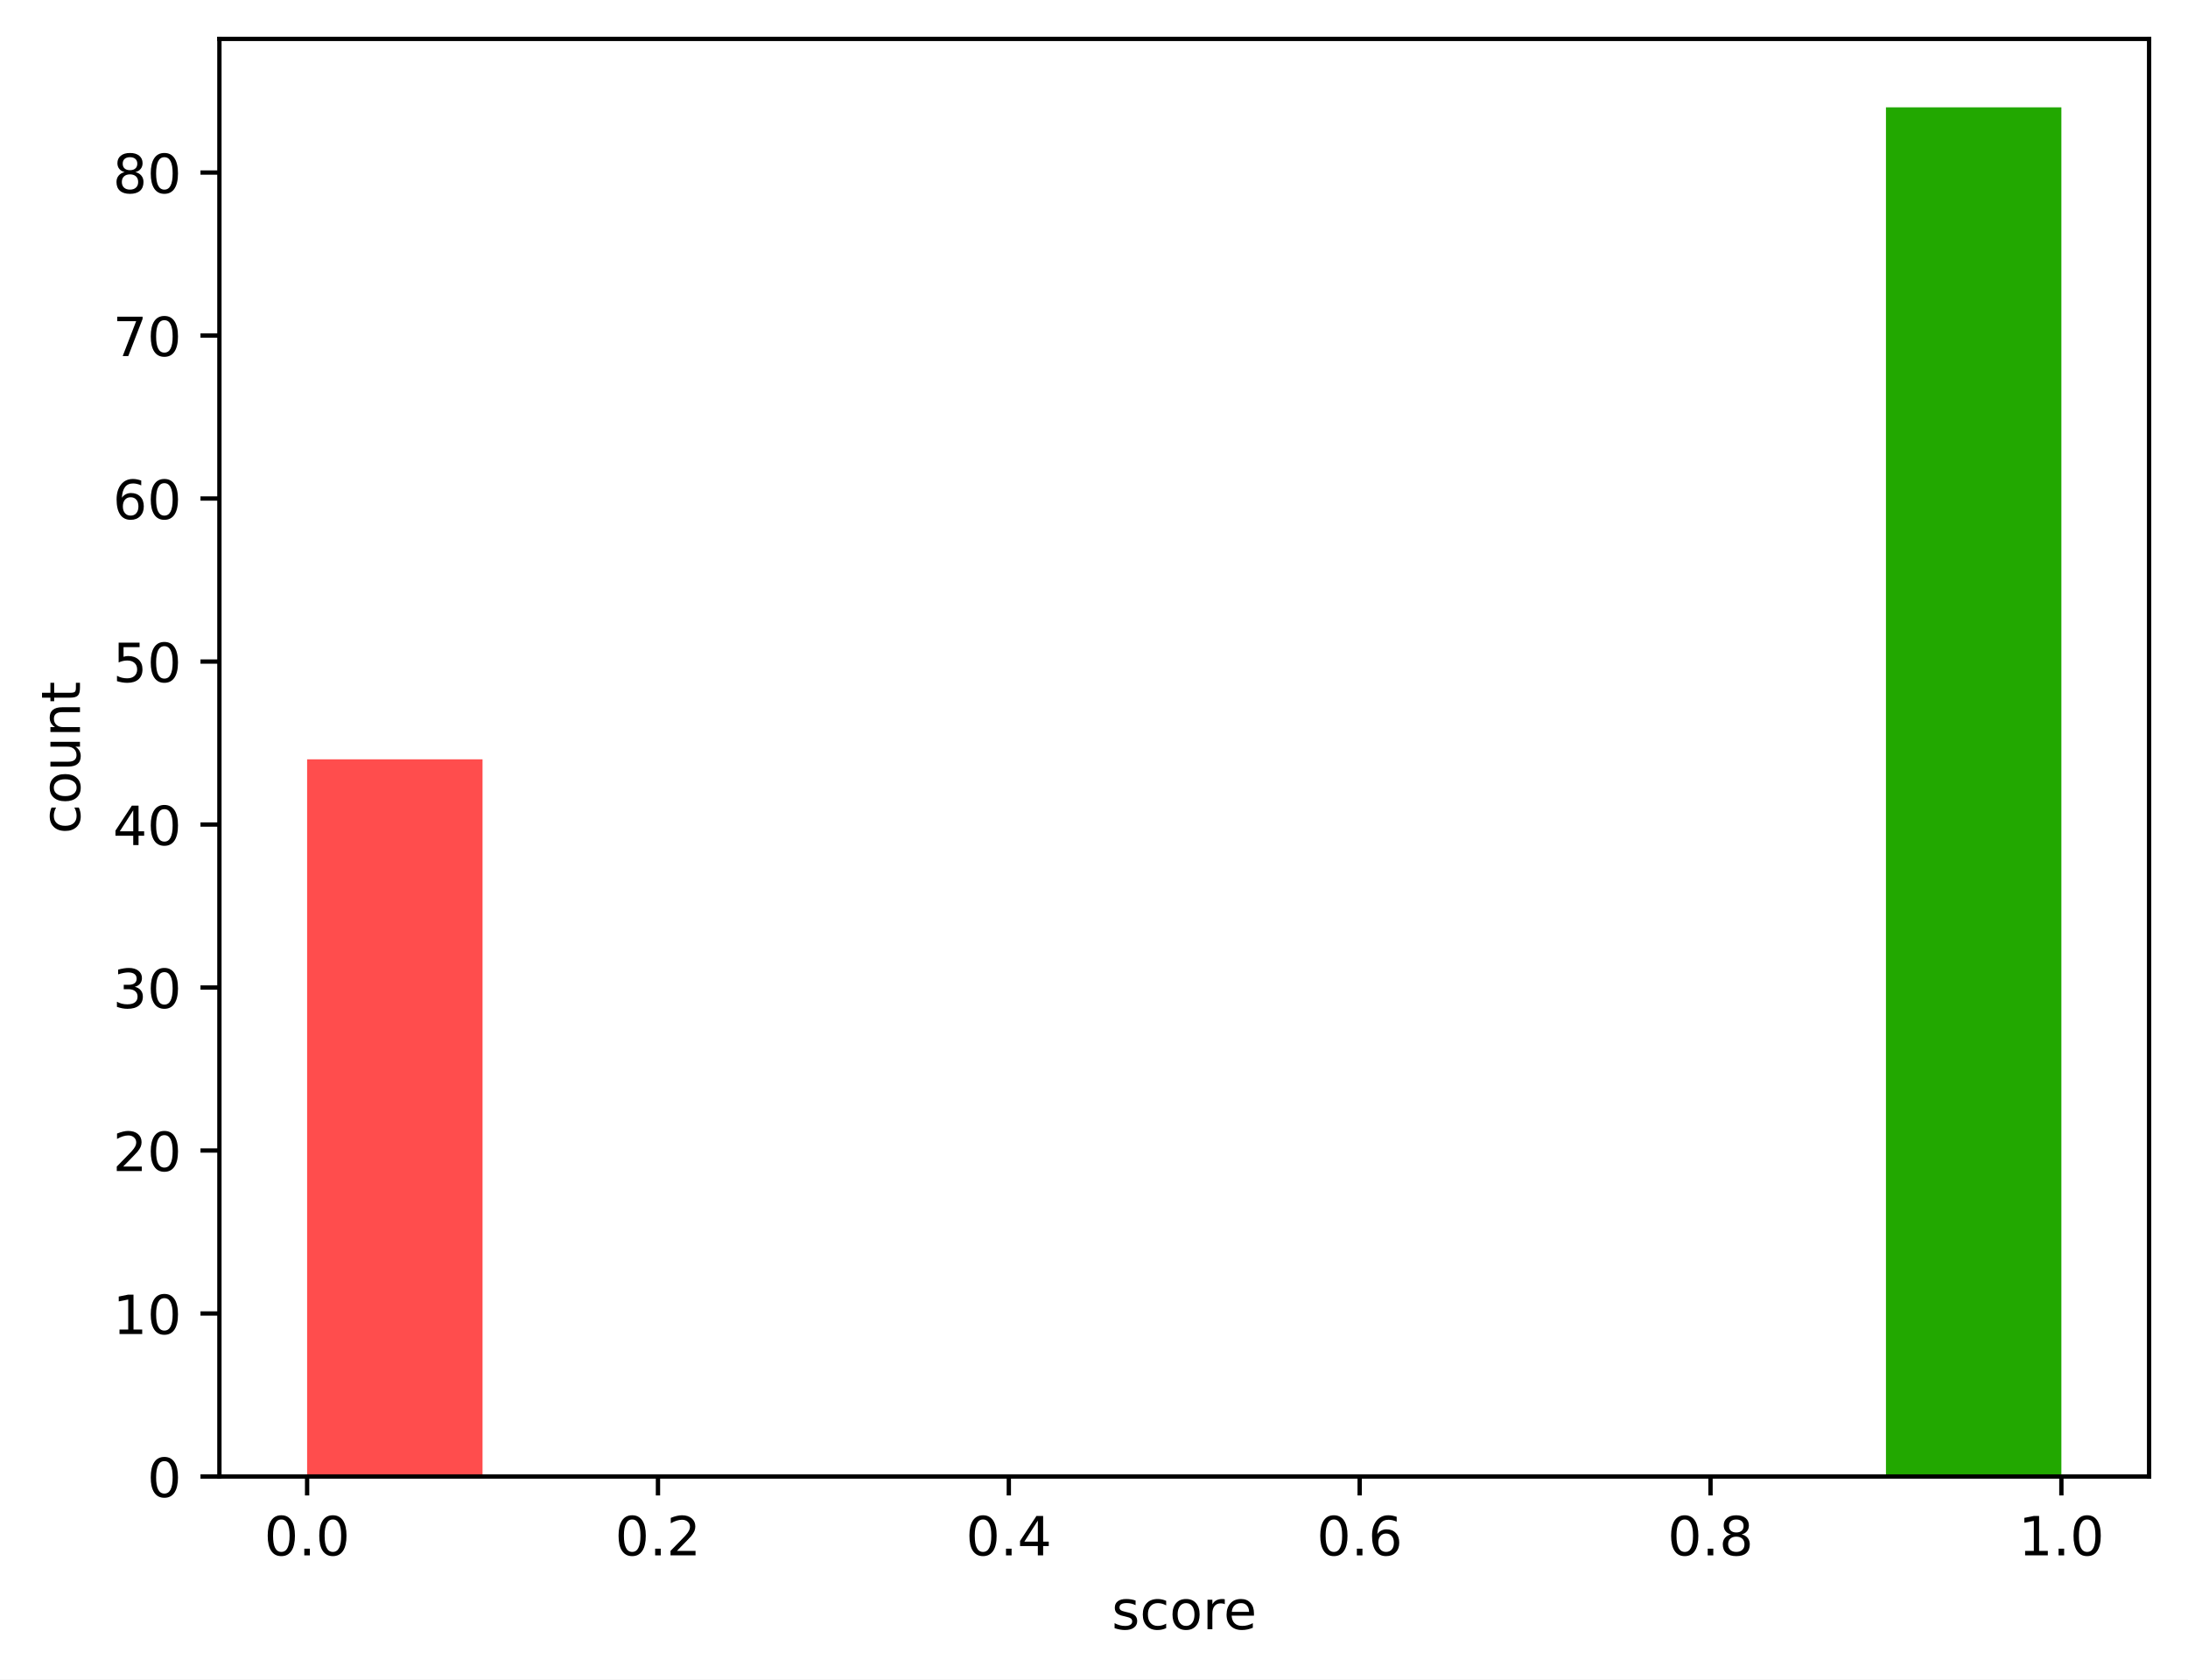
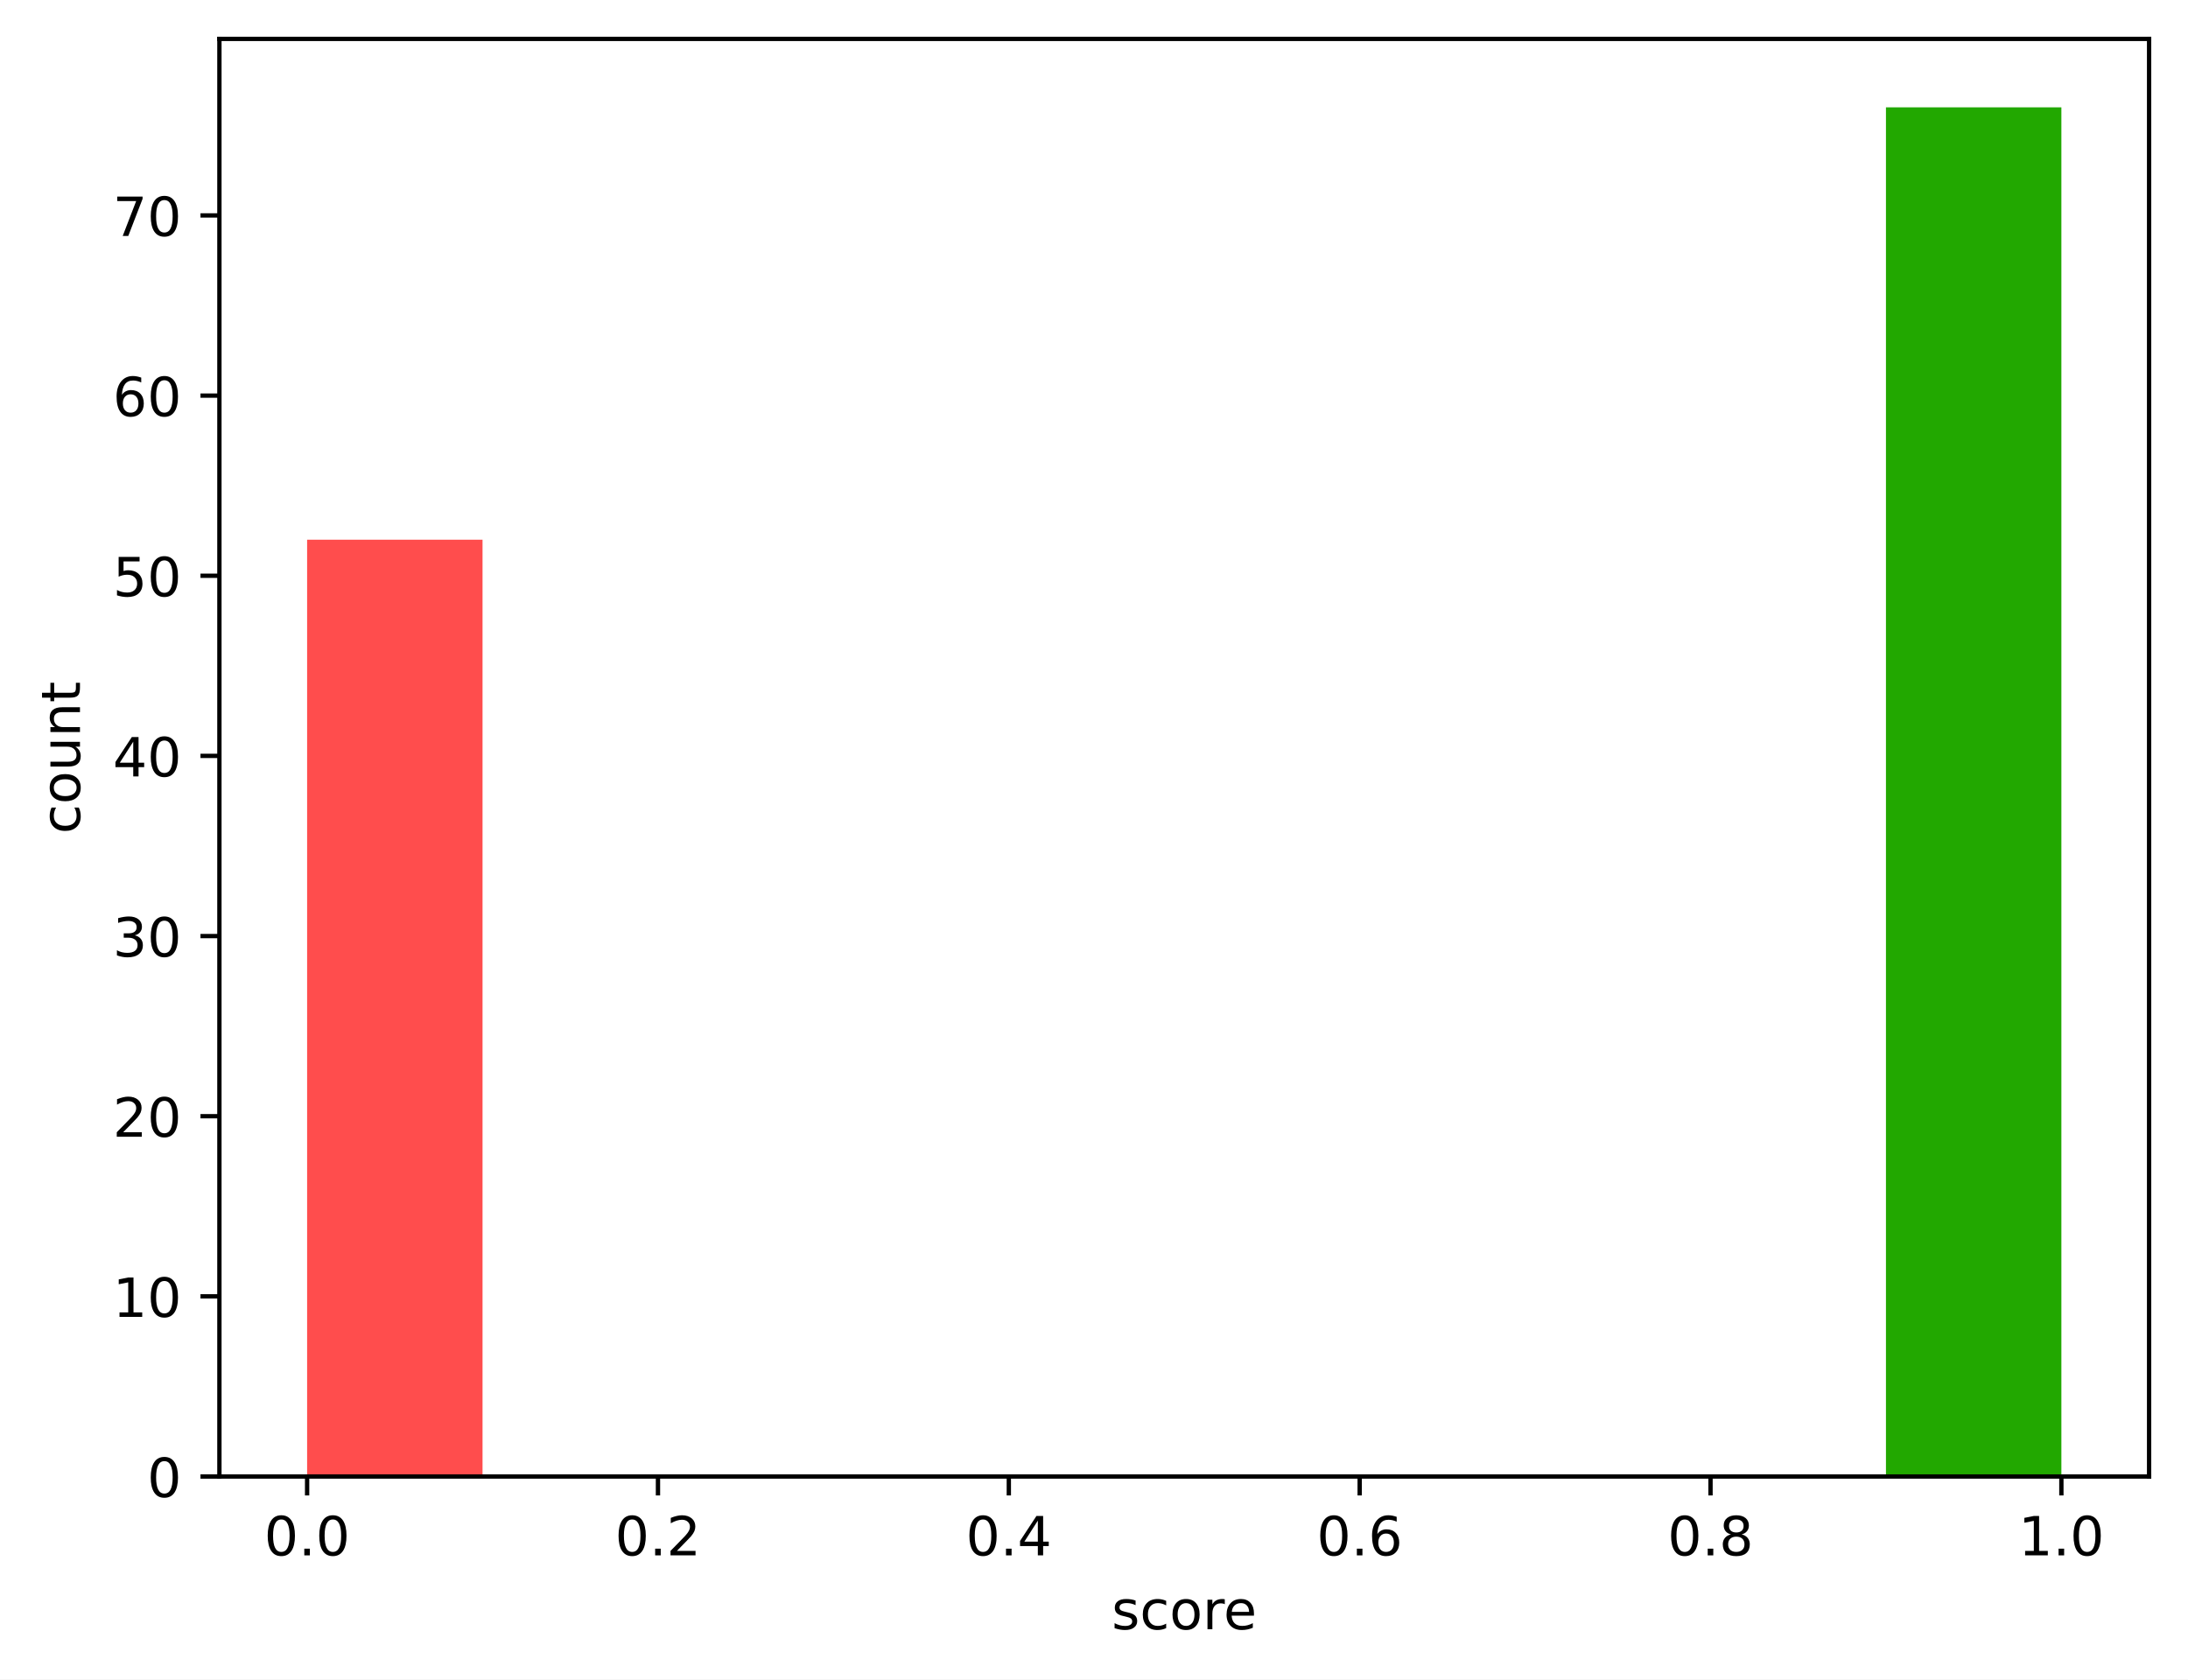
<svg xmlns="http://www.w3.org/2000/svg" xmlns:xlink="http://www.w3.org/1999/xlink" width="404.923pt" height="310.868pt" viewBox="0 0 404.923 310.868" version="1.1">
  <defs>
    <style type="text/css">*{stroke-linejoin: round; stroke-linecap: butt}</style>
  </defs>
  <g id="figure_1">
    <g id="patch_1">
      <path d="M 0 310.868  L 404.923 310.868  L 404.923 0  L 0 0  z " style="fill: #ffffff" />
    </g>
    <g id="axes_1">
      <g id="patch_2">
        <path d="M 40.603 273.312  L 397.723 273.312  L 397.723 7.2  L 40.603 7.2  z " style="fill: #ffffff" />
      </g>
      <g id="patch_3">
-         <path d="M 56.836 273.312  L 89.301 273.312  L 89.301 140.558  L 56.836 140.558  z " clip-path="url(#pf93a26305b)" style="fill: #ff4d4d" />
+         <path d="M 56.836 273.312  L 89.301 273.312  L 89.301 99.906  L 56.836 99.906  z " clip-path="url(#pc00db19c9a)" style="fill: #ff4d4d" />
      </g>
      <g id="patch_4">
-         <path d="M 89.301 273.312  L 121.767 273.312  L 121.767 273.312  L 89.301 273.312  z " clip-path="url(#pf93a26305b)" style="fill: #ff6038" />
+         <path d="M 89.301 273.312  L 121.767 273.312  L 121.767 273.312  L 89.301 273.312  z " clip-path="url(#pc00db19c9a)" style="fill: #ff6038" />
      </g>
      <g id="patch_5">
-         <path d="M 121.767 273.312  L 154.232 273.312  L 154.232 273.312  L 121.767 273.312  z " clip-path="url(#pf93a26305b)" style="fill: #ff7e29" />
+         <path d="M 121.767 273.312  L 154.232 273.312  L 154.232 273.312  L 121.767 273.312  z " clip-path="url(#pc00db19c9a)" style="fill: #ff7e29" />
      </g>
      <g id="patch_6">
-         <path d="M 154.232 273.312  L 186.698 273.312  L 186.698 273.312  L 154.232 273.312  z " clip-path="url(#pf93a26305b)" style="fill: #ffa114" />
+         <path d="M 154.232 273.312  L 186.698 273.312  L 186.698 273.312  L 154.232 273.312  z " clip-path="url(#pc00db19c9a)" style="fill: #ffa114" />
      </g>
      <g id="patch_7">
-         <path d="M 186.698 273.312  L 219.163 273.312  L 219.163 273.312  L 186.698 273.312  z " clip-path="url(#pf93a26305b)" style="fill: #ffcd05" />
+         <path d="M 186.698 273.312  L 219.163 273.312  L 219.163 273.312  L 186.698 273.312  z " clip-path="url(#pc00db19c9a)" style="fill: #ffcd05" />
      </g>
      <g id="patch_8">
-         <path d="M 219.163 273.312  L 251.629 273.312  L 251.629 273.312  L 219.163 273.312  z " clip-path="url(#pf93a26305b)" style="fill: #f0f000" />
+         <path d="M 219.163 273.312  L 251.629 273.312  L 251.629 273.312  L 219.163 273.312  z " clip-path="url(#pc00db19c9a)" style="fill: #f0f000" />
      </g>
      <g id="patch_9">
-         <path d="M 251.629 273.312  L 284.094 273.312  L 284.094 273.312  L 251.629 273.312  z " clip-path="url(#pf93a26305b)" style="fill: #b4e000" />
+         <path d="M 251.629 273.312  L 284.094 273.312  L 284.094 273.312  L 251.629 273.312  z " clip-path="url(#pc00db19c9a)" style="fill: #b4e000" />
      </g>
      <g id="patch_10">
-         <path d="M 284.094 273.312  L 316.559 273.312  L 316.559 273.312  L 284.094 273.312  z " clip-path="url(#pf93a26305b)" style="fill: #7acc00" />
+         <path d="M 284.094 273.312  L 316.559 273.312  L 316.559 273.312  L 284.094 273.312  z " clip-path="url(#pc00db19c9a)" style="fill: #7acc00" />
      </g>
      <g id="patch_11">
-         <path d="M 316.559 273.312  L 349.025 273.312  L 349.025 273.312  L 316.559 273.312  z " clip-path="url(#pf93a26305b)" style="fill: #4bbd00" />
+         <path d="M 316.559 273.312  L 349.025 273.312  L 349.025 273.312  L 316.559 273.312  z " clip-path="url(#pc00db19c9a)" style="fill: #4bbd00" />
      </g>
      <g id="patch_12">
-         <path d="M 349.025 273.312  L 381.49 273.312  L 381.49 19.872  L 349.025 19.872  z " clip-path="url(#pf93a26305b)" style="fill: #22a800" />
+         <path d="M 349.025 273.312  L 381.49 273.312  L 381.49 19.872  L 349.025 19.872  z " clip-path="url(#pc00db19c9a)" style="fill: #22a800" />
      </g>
      <g id="matplotlib.axis_1">
        <g id="xtick_1">
          <g id="line2d_1">
            <defs>
-               <path id="m5165b35fd2" d="M 0 0  L 0 3.5  " style="stroke: #000000; stroke-width: 0.8" />
+               <path id="m1ab3bbc6e9" d="M 0 0  L 0 3.5  " style="stroke: #000000; stroke-width: 0.8" />
            </defs>
            <g>
-               <use xlink:href="#m5165b35fd2" x="56.836" y="273.312" style="stroke: #000000; stroke-width: 0.8" />
+               <use xlink:href="#m1ab3bbc6e9" x="56.836" y="273.312" style="stroke: #000000; stroke-width: 0.8" />
            </g>
          </g>
          <g id="text_1">
            <g transform="translate(48.88429 287.9104) scale(0.1 -0.1)">
              <defs>
                <path id="DejaVuSans-30" d="M 2034 4250  Q 1547 4250 1301 3770  Q 1056 3291 1056 2328  Q 1056 1369 1301 889  Q 1547 409 2034 409  Q 2525 409 2770 889  Q 3016 1369 3016 2328  Q 3016 3291 2770 3770  Q 2525 4250 2034 4250  z M 2034 4750  Q 2819 4750 3233 4129  Q 3647 3509 3647 2328  Q 3647 1150 3233 529  Q 2819 -91 2034 -91  Q 1250 -91 836 529  Q 422 1150 422 2328  Q 422 3509 836 4129  Q 1250 4750 2034 4750  z " transform="scale(0.015625)" />
                <path id="DejaVuSans-2e" d="M 684 794  L 1344 794  L 1344 0  L 684 0  L 684 794  z " transform="scale(0.015625)" />
              </defs>
              <use xlink:href="#DejaVuSans-30" />
              <use xlink:href="#DejaVuSans-2e" transform="translate(63.62305 0)" />
              <use xlink:href="#DejaVuSans-30" transform="translate(95.41016 0)" />
            </g>
          </g>
        </g>
        <g id="xtick_2">
          <g id="line2d_2">
            <g>
-               <use xlink:href="#m5165b35fd2" x="121.767" y="273.312" style="stroke: #000000; stroke-width: 0.8" />
+               <use xlink:href="#m1ab3bbc6e9" x="121.767" y="273.312" style="stroke: #000000; stroke-width: 0.8" />
            </g>
          </g>
          <g id="text_2">
            <g transform="translate(113.8152 287.9104) scale(0.1 -0.1)">
              <defs>
                <path id="DejaVuSans-32" d="M 1228 531  L 3431 531  L 3431 0  L 469 0  L 469 531  Q 828 903 1448 1529  Q 2069 2156 2228 2338  Q 2531 2678 2651 2914  Q 2772 3150 2772 3378  Q 2772 3750 2511 3984  Q 2250 4219 1831 4219  Q 1534 4219 1204 4116  Q 875 4013 500 3803  L 500 4441  Q 881 4594 1212 4672  Q 1544 4750 1819 4750  Q 2544 4750 2975 4387  Q 3406 4025 3406 3419  Q 3406 3131 3298 2873  Q 3191 2616 2906 2266  Q 2828 2175 2409 1742  Q 1991 1309 1228 531  z " transform="scale(0.015625)" />
              </defs>
              <use xlink:href="#DejaVuSans-30" />
              <use xlink:href="#DejaVuSans-2e" transform="translate(63.62305 0)" />
              <use xlink:href="#DejaVuSans-32" transform="translate(95.41016 0)" />
            </g>
          </g>
        </g>
        <g id="xtick_3">
          <g id="line2d_3">
            <g>
-               <use xlink:href="#m5165b35fd2" x="186.698" y="273.312" style="stroke: #000000; stroke-width: 0.8" />
+               <use xlink:href="#m1ab3bbc6e9" x="186.698" y="273.312" style="stroke: #000000; stroke-width: 0.8" />
            </g>
          </g>
          <g id="text_3">
            <g transform="translate(178.7461 287.9104) scale(0.1 -0.1)">
              <defs>
                <path id="DejaVuSans-34" d="M 2419 4116  L 825 1625  L 2419 1625  L 2419 4116  z M 2253 4666  L 3047 4666  L 3047 1625  L 3713 1625  L 3713 1100  L 3047 1100  L 3047 0  L 2419 0  L 2419 1100  L 313 1100  L 313 1709  L 2253 4666  z " transform="scale(0.015625)" />
              </defs>
              <use xlink:href="#DejaVuSans-30" />
              <use xlink:href="#DejaVuSans-2e" transform="translate(63.62305 0)" />
              <use xlink:href="#DejaVuSans-34" transform="translate(95.41016 0)" />
            </g>
          </g>
        </g>
        <g id="xtick_4">
          <g id="line2d_4">
            <g>
-               <use xlink:href="#m5165b35fd2" x="251.629" y="273.312" style="stroke: #000000; stroke-width: 0.8" />
+               <use xlink:href="#m1ab3bbc6e9" x="251.629" y="273.312" style="stroke: #000000; stroke-width: 0.8" />
            </g>
          </g>
          <g id="text_4">
            <g transform="translate(243.677 287.9104) scale(0.1 -0.1)">
              <defs>
                <path id="DejaVuSans-36" d="M 2113 2584  Q 1688 2584 1439 2293  Q 1191 2003 1191 1497  Q 1191 994 1439 701  Q 1688 409 2113 409  Q 2538 409 2786 701  Q 3034 994 3034 1497  Q 3034 2003 2786 2293  Q 2538 2584 2113 2584  z M 3366 4563  L 3366 3988  Q 3128 4100 2886 4159  Q 2644 4219 2406 4219  Q 1781 4219 1451 3797  Q 1122 3375 1075 2522  Q 1259 2794 1537 2939  Q 1816 3084 2150 3084  Q 2853 3084 3261 2657  Q 3669 2231 3669 1497  Q 3669 778 3244 343  Q 2819 -91 2113 -91  Q 1303 -91 875 529  Q 447 1150 447 2328  Q 447 3434 972 4092  Q 1497 4750 2381 4750  Q 2619 4750 2861 4703  Q 3103 4656 3366 4563  z " transform="scale(0.015625)" />
              </defs>
              <use xlink:href="#DejaVuSans-30" />
              <use xlink:href="#DejaVuSans-2e" transform="translate(63.62305 0)" />
              <use xlink:href="#DejaVuSans-36" transform="translate(95.41016 0)" />
            </g>
          </g>
        </g>
        <g id="xtick_5">
          <g id="line2d_5">
            <g>
-               <use xlink:href="#m5165b35fd2" x="316.559" y="273.312" style="stroke: #000000; stroke-width: 0.8" />
+               <use xlink:href="#m1ab3bbc6e9" x="316.559" y="273.312" style="stroke: #000000; stroke-width: 0.8" />
            </g>
          </g>
          <g id="text_5">
            <g transform="translate(308.6079 287.9104) scale(0.1 -0.1)">
              <defs>
                <path id="DejaVuSans-38" d="M 2034 2216  Q 1584 2216 1326 1975  Q 1069 1734 1069 1313  Q 1069 891 1326 650  Q 1584 409 2034 409  Q 2484 409 2743 651  Q 3003 894 3003 1313  Q 3003 1734 2745 1975  Q 2488 2216 2034 2216  z M 1403 2484  Q 997 2584 770 2862  Q 544 3141 544 3541  Q 544 4100 942 4425  Q 1341 4750 2034 4750  Q 2731 4750 3128 4425  Q 3525 4100 3525 3541  Q 3525 3141 3298 2862  Q 3072 2584 2669 2484  Q 3125 2378 3379 2068  Q 3634 1759 3634 1313  Q 3634 634 3220 271  Q 2806 -91 2034 -91  Q 1263 -91 848 271  Q 434 634 434 1313  Q 434 1759 690 2068  Q 947 2378 1403 2484  z M 1172 3481  Q 1172 3119 1398 2916  Q 1625 2713 2034 2713  Q 2441 2713 2670 2916  Q 2900 3119 2900 3481  Q 2900 3844 2670 4047  Q 2441 4250 2034 4250  Q 1625 4250 1398 4047  Q 1172 3844 1172 3481  z " transform="scale(0.015625)" />
              </defs>
              <use xlink:href="#DejaVuSans-30" />
              <use xlink:href="#DejaVuSans-2e" transform="translate(63.62305 0)" />
              <use xlink:href="#DejaVuSans-38" transform="translate(95.41016 0)" />
            </g>
          </g>
        </g>
        <g id="xtick_6">
          <g id="line2d_6">
            <g>
-               <use xlink:href="#m5165b35fd2" x="381.49" y="273.312" style="stroke: #000000; stroke-width: 0.8" />
+               <use xlink:href="#m1ab3bbc6e9" x="381.49" y="273.312" style="stroke: #000000; stroke-width: 0.8" />
            </g>
          </g>
          <g id="text_6">
            <g transform="translate(373.5388 287.9104) scale(0.1 -0.1)">
              <defs>
                <path id="DejaVuSans-31" d="M 794 531  L 1825 531  L 1825 4091  L 703 3866  L 703 4441  L 1819 4666  L 2450 4666  L 2450 531  L 3481 531  L 3481 0  L 794 0  L 794 531  z " transform="scale(0.015625)" />
              </defs>
              <use xlink:href="#DejaVuSans-31" />
              <use xlink:href="#DejaVuSans-2e" transform="translate(63.62305 0)" />
              <use xlink:href="#DejaVuSans-30" transform="translate(95.41016 0)" />
            </g>
          </g>
        </g>
        <g id="text_7">
          <g transform="translate(205.7303 301.5886) scale(0.1 -0.1)">
            <defs>
              <path id="DejaVuSans-73" d="M 2834 3397  L 2834 2853  Q 2591 2978 2328 3040  Q 2066 3103 1784 3103  Q 1356 3103 1142 2972  Q 928 2841 928 2578  Q 928 2378 1081 2264  Q 1234 2150 1697 2047  L 1894 2003  Q 2506 1872 2764 1633  Q 3022 1394 3022 966  Q 3022 478 2636 193  Q 2250 -91 1575 -91  Q 1294 -91 989 -36  Q 684 19 347 128  L 347 722  Q 666 556 975 473  Q 1284 391 1588 391  Q 1994 391 2212 530  Q 2431 669 2431 922  Q 2431 1156 2273 1281  Q 2116 1406 1581 1522  L 1381 1569  Q 847 1681 609 1914  Q 372 2147 372 2553  Q 372 3047 722 3315  Q 1072 3584 1716 3584  Q 2034 3584 2315 3537  Q 2597 3491 2834 3397  z " transform="scale(0.015625)" />
              <path id="DejaVuSans-63" d="M 3122 3366  L 3122 2828  Q 2878 2963 2633 3030  Q 2388 3097 2138 3097  Q 1578 3097 1268 2742  Q 959 2388 959 1747  Q 959 1106 1268 751  Q 1578 397 2138 397  Q 2388 397 2633 464  Q 2878 531 3122 666  L 3122 134  Q 2881 22 2623 -34  Q 2366 -91 2075 -91  Q 1284 -91 818 406  Q 353 903 353 1747  Q 353 2603 823 3093  Q 1294 3584 2113 3584  Q 2378 3584 2631 3529  Q 2884 3475 3122 3366  z " transform="scale(0.015625)" />
              <path id="DejaVuSans-6f" d="M 1959 3097  Q 1497 3097 1228 2736  Q 959 2375 959 1747  Q 959 1119 1226 758  Q 1494 397 1959 397  Q 2419 397 2687 759  Q 2956 1122 2956 1747  Q 2956 2369 2687 2733  Q 2419 3097 1959 3097  z M 1959 3584  Q 2709 3584 3137 3096  Q 3566 2609 3566 1747  Q 3566 888 3137 398  Q 2709 -91 1959 -91  Q 1206 -91 779 398  Q 353 888 353 1747  Q 353 2609 779 3096  Q 1206 3584 1959 3584  z " transform="scale(0.015625)" />
              <path id="DejaVuSans-72" d="M 2631 2963  Q 2534 3019 2420 3045  Q 2306 3072 2169 3072  Q 1681 3072 1420 2755  Q 1159 2438 1159 1844  L 1159 0  L 581 0  L 581 3500  L 1159 3500  L 1159 2956  Q 1341 3275 1631 3429  Q 1922 3584 2338 3584  Q 2397 3584 2469 3576  Q 2541 3569 2628 3553  L 2631 2963  z " transform="scale(0.015625)" />
              <path id="DejaVuSans-65" d="M 3597 1894  L 3597 1613  L 953 1613  Q 991 1019 1311 708  Q 1631 397 2203 397  Q 2534 397 2845 478  Q 3156 559 3463 722  L 3463 178  Q 3153 47 2828 -22  Q 2503 -91 2169 -91  Q 1331 -91 842 396  Q 353 884 353 1716  Q 353 2575 817 3079  Q 1281 3584 2069 3584  Q 2775 3584 3186 3129  Q 3597 2675 3597 1894  z M 3022 2063  Q 3016 2534 2758 2815  Q 2500 3097 2075 3097  Q 1594 3097 1305 2825  Q 1016 2553 972 2059  L 3022 2063  z " transform="scale(0.015625)" />
            </defs>
            <use xlink:href="#DejaVuSans-73" />
            <use xlink:href="#DejaVuSans-63" transform="translate(52.09961 0)" />
            <use xlink:href="#DejaVuSans-6f" transform="translate(107.0801 0)" />
            <use xlink:href="#DejaVuSans-72" transform="translate(168.2617 0)" />
            <use xlink:href="#DejaVuSans-65" transform="translate(207.125 0)" />
          </g>
        </g>
      </g>
      <g id="matplotlib.axis_2">
        <g id="ytick_1">
          <g id="line2d_7">
            <defs>
-               <path id="md17f28ccf3" d="M 0 0  L -3.5 0  " style="stroke: #000000; stroke-width: 0.8" />
+               <path id="m8c7f21fd1e" d="M 0 0  L -3.5 0  " style="stroke: #000000; stroke-width: 0.8" />
            </defs>
            <g>
-               <use xlink:href="#md17f28ccf3" x="40.603" y="273.312" style="stroke: #000000; stroke-width: 0.8" />
+               <use xlink:href="#m8c7f21fd1e" x="40.603" y="273.312" style="stroke: #000000; stroke-width: 0.8" />
            </g>
          </g>
          <g id="text_8">
            <g transform="translate(27.24063 277.1112) scale(0.1 -0.1)">
              <use xlink:href="#DejaVuSans-30" />
            </g>
          </g>
        </g>
        <g id="ytick_2">
          <g id="line2d_8">
            <g>
-               <use xlink:href="#md17f28ccf3" x="40.603" y="243.141" style="stroke: #000000; stroke-width: 0.8" />
+               <use xlink:href="#m8c7f21fd1e" x="40.603" y="239.965" style="stroke: #000000; stroke-width: 0.8" />
            </g>
          </g>
          <g id="text_9">
-             <g transform="translate(20.87813 246.9398) scale(0.1 -0.1)">
+             <g transform="translate(20.87813 243.7638) scale(0.1 -0.1)">
              <use xlink:href="#DejaVuSans-31" />
              <use xlink:href="#DejaVuSans-30" transform="translate(63.62305 0)" />
            </g>
          </g>
        </g>
        <g id="ytick_3">
          <g id="line2d_9">
            <g>
-               <use xlink:href="#md17f28ccf3" x="40.603" y="212.969" style="stroke: #000000; stroke-width: 0.8" />
+               <use xlink:href="#m8c7f21fd1e" x="40.603" y="206.617" style="stroke: #000000; stroke-width: 0.8" />
            </g>
          </g>
          <g id="text_10">
-             <g transform="translate(20.87813 216.7684) scale(0.1 -0.1)">
+             <g transform="translate(20.87813 210.4165) scale(0.1 -0.1)">
              <use xlink:href="#DejaVuSans-32" />
              <use xlink:href="#DejaVuSans-30" transform="translate(63.62305 0)" />
            </g>
          </g>
        </g>
        <g id="ytick_4">
          <g id="line2d_10">
            <g>
-               <use xlink:href="#md17f28ccf3" x="40.603" y="182.798" style="stroke: #000000; stroke-width: 0.8" />
+               <use xlink:href="#m8c7f21fd1e" x="40.603" y="173.27" style="stroke: #000000; stroke-width: 0.8" />
            </g>
          </g>
          <g id="text_11">
-             <g transform="translate(20.87813 186.5969) scale(0.1 -0.1)">
+             <g transform="translate(20.87813 177.0691) scale(0.1 -0.1)">
              <defs>
                <path id="DejaVuSans-33" d="M 2597 2516  Q 3050 2419 3304 2112  Q 3559 1806 3559 1356  Q 3559 666 3084 287  Q 2609 -91 1734 -91  Q 1441 -91 1130 -33  Q 819 25 488 141  L 488 750  Q 750 597 1062 519  Q 1375 441 1716 441  Q 2309 441 2620 675  Q 2931 909 2931 1356  Q 2931 1769 2642 2001  Q 2353 2234 1838 2234  L 1294 2234  L 1294 2753  L 1863 2753  Q 2328 2753 2575 2939  Q 2822 3125 2822 3475  Q 2822 3834 2567 4026  Q 2313 4219 1838 4219  Q 1578 4219 1281 4162  Q 984 4106 628 3988  L 628 4550  Q 988 4650 1302 4700  Q 1616 4750 1894 4750  Q 2613 4750 3031 4423  Q 3450 4097 3450 3541  Q 3450 3153 3228 2886  Q 3006 2619 2597 2516  z " transform="scale(0.015625)" />
              </defs>
              <use xlink:href="#DejaVuSans-33" />
              <use xlink:href="#DejaVuSans-30" transform="translate(63.62305 0)" />
            </g>
          </g>
        </g>
        <g id="ytick_5">
          <g id="line2d_11">
            <g>
-               <use xlink:href="#md17f28ccf3" x="40.603" y="152.626" style="stroke: #000000; stroke-width: 0.8" />
+               <use xlink:href="#m8c7f21fd1e" x="40.603" y="139.923" style="stroke: #000000; stroke-width: 0.8" />
            </g>
          </g>
          <g id="text_12">
-             <g transform="translate(20.87813 156.4255) scale(0.1 -0.1)">
+             <g transform="translate(20.87813 143.7217) scale(0.1 -0.1)">
              <use xlink:href="#DejaVuSans-34" />
              <use xlink:href="#DejaVuSans-30" transform="translate(63.62305 0)" />
            </g>
          </g>
        </g>
        <g id="ytick_6">
          <g id="line2d_12">
            <g>
-               <use xlink:href="#md17f28ccf3" x="40.603" y="122.455" style="stroke: #000000; stroke-width: 0.8" />
+               <use xlink:href="#m8c7f21fd1e" x="40.603" y="106.575" style="stroke: #000000; stroke-width: 0.8" />
            </g>
          </g>
          <g id="text_13">
-             <g transform="translate(20.87813 126.2541) scale(0.1 -0.1)">
+             <g transform="translate(20.87813 110.3744) scale(0.1 -0.1)">
              <defs>
                <path id="DejaVuSans-35" d="M 691 4666  L 3169 4666  L 3169 4134  L 1269 4134  L 1269 2991  Q 1406 3038 1543 3061  Q 1681 3084 1819 3084  Q 2600 3084 3056 2656  Q 3513 2228 3513 1497  Q 3513 744 3044 326  Q 2575 -91 1722 -91  Q 1428 -91 1123 -41  Q 819 9 494 109  L 494 744  Q 775 591 1075 516  Q 1375 441 1709 441  Q 2250 441 2565 725  Q 2881 1009 2881 1497  Q 2881 1984 2565 2268  Q 2250 2553 1709 2553  Q 1456 2553 1204 2497  Q 953 2441 691 2322  L 691 4666  z " transform="scale(0.015625)" />
              </defs>
              <use xlink:href="#DejaVuSans-35" />
              <use xlink:href="#DejaVuSans-30" transform="translate(63.62305 0)" />
            </g>
          </g>
        </g>
        <g id="ytick_7">
          <g id="line2d_13">
            <g>
-               <use xlink:href="#md17f28ccf3" x="40.603" y="92.283" style="stroke: #000000; stroke-width: 0.8" />
+               <use xlink:href="#m8c7f21fd1e" x="40.603" y="73.228" style="stroke: #000000; stroke-width: 0.8" />
            </g>
          </g>
          <g id="text_14">
-             <g transform="translate(20.87813 96.08265) scale(0.1 -0.1)">
+             <g transform="translate(20.87813 77.02701) scale(0.1 -0.1)">
              <use xlink:href="#DejaVuSans-36" />
              <use xlink:href="#DejaVuSans-30" transform="translate(63.62305 0)" />
            </g>
          </g>
        </g>
        <g id="ytick_8">
          <g id="line2d_14">
            <g>
-               <use xlink:href="#md17f28ccf3" x="40.603" y="62.112" style="stroke: #000000; stroke-width: 0.8" />
+               <use xlink:href="#m8c7f21fd1e" x="40.603" y="39.88" style="stroke: #000000; stroke-width: 0.8" />
            </g>
          </g>
          <g id="text_15">
-             <g transform="translate(20.87813 65.91122) scale(0.1 -0.1)">
+             <g transform="translate(20.87813 43.67964) scale(0.1 -0.1)">
              <defs>
                <path id="DejaVuSans-37" d="M 525 4666  L 3525 4666  L 3525 4397  L 1831 0  L 1172 0  L 2766 4134  L 525 4134  L 525 4666  z " transform="scale(0.015625)" />
              </defs>
              <use xlink:href="#DejaVuSans-37" />
              <use xlink:href="#DejaVuSans-30" transform="translate(63.62305 0)" />
            </g>
          </g>
        </g>
-         <g id="ytick_9">
-           <g id="line2d_15">
-             <g>
-               <use xlink:href="#md17f28ccf3" x="40.603" y="31.941" style="stroke: #000000; stroke-width: 0.8" />
-             </g>
-           </g>
-           <g id="text_16">
-             <g transform="translate(20.87813 35.73979) scale(0.1 -0.1)">
-               <use xlink:href="#DejaVuSans-38" />
-               <use xlink:href="#DejaVuSans-30" transform="translate(63.62305 0)" />
-             </g>
-           </g>
-         </g>
-         <g id="text_17">
+         <g id="text_16">
          <g transform="translate(14.79844 154.3622) rotate(-90) scale(0.1 -0.1)">
            <defs>
              <path id="DejaVuSans-75" d="M 544 1381  L 544 3500  L 1119 3500  L 1119 1403  Q 1119 906 1312 657  Q 1506 409 1894 409  Q 2359 409 2629 706  Q 2900 1003 2900 1516  L 2900 3500  L 3475 3500  L 3475 0  L 2900 0  L 2900 538  Q 2691 219 2414 64  Q 2138 -91 1772 -91  Q 1169 -91 856 284  Q 544 659 544 1381  z M 1991 3584  L 1991 3584  z " transform="scale(0.015625)" />
              <path id="DejaVuSans-6e" d="M 3513 2113  L 3513 0  L 2938 0  L 2938 2094  Q 2938 2591 2744 2837  Q 2550 3084 2163 3084  Q 1697 3084 1428 2787  Q 1159 2491 1159 1978  L 1159 0  L 581 0  L 581 3500  L 1159 3500  L 1159 2956  Q 1366 3272 1645 3428  Q 1925 3584 2291 3584  Q 2894 3584 3203 3211  Q 3513 2838 3513 2113  z " transform="scale(0.015625)" />
              <path id="DejaVuSans-74" d="M 1172 4494  L 1172 3500  L 2356 3500  L 2356 3053  L 1172 3053  L 1172 1153  Q 1172 725 1289 603  Q 1406 481 1766 481  L 2356 481  L 2356 0  L 1766 0  Q 1100 0 847 248  Q 594 497 594 1153  L 594 3053  L 172 3053  L 172 3500  L 594 3500  L 594 4494  L 1172 4494  z " transform="scale(0.015625)" />
            </defs>
            <use xlink:href="#DejaVuSans-63" />
            <use xlink:href="#DejaVuSans-6f" transform="translate(54.98047 0)" />
            <use xlink:href="#DejaVuSans-75" transform="translate(116.1621 0)" />
            <use xlink:href="#DejaVuSans-6e" transform="translate(179.541 0)" />
            <use xlink:href="#DejaVuSans-74" transform="translate(242.9199 0)" />
          </g>
        </g>
      </g>
      <g id="patch_13">
        <path d="M 40.603 273.312  L 40.603 7.2  " style="fill: none; stroke: #000000; stroke-width: 0.8; stroke-linejoin: miter; stroke-linecap: square" />
      </g>
      <g id="patch_14">
        <path d="M 397.723 273.312  L 397.723 7.2  " style="fill: none; stroke: #000000; stroke-width: 0.8; stroke-linejoin: miter; stroke-linecap: square" />
      </g>
      <g id="patch_15">
        <path d="M 40.603 273.312  L 397.723 273.312  " style="fill: none; stroke: #000000; stroke-width: 0.8; stroke-linejoin: miter; stroke-linecap: square" />
      </g>
      <g id="patch_16">
        <path d="M 40.603 7.2  L 397.723 7.2  " style="fill: none; stroke: #000000; stroke-width: 0.8; stroke-linejoin: miter; stroke-linecap: square" />
      </g>
    </g>
  </g>
  <defs>
-     <clipPath id="pf93a26305b">
+     <clipPath id="pc00db19c9a">
      <rect x="40.603" y="7.2" width="357.12" height="266.112" />
    </clipPath>
  </defs>
</svg>
